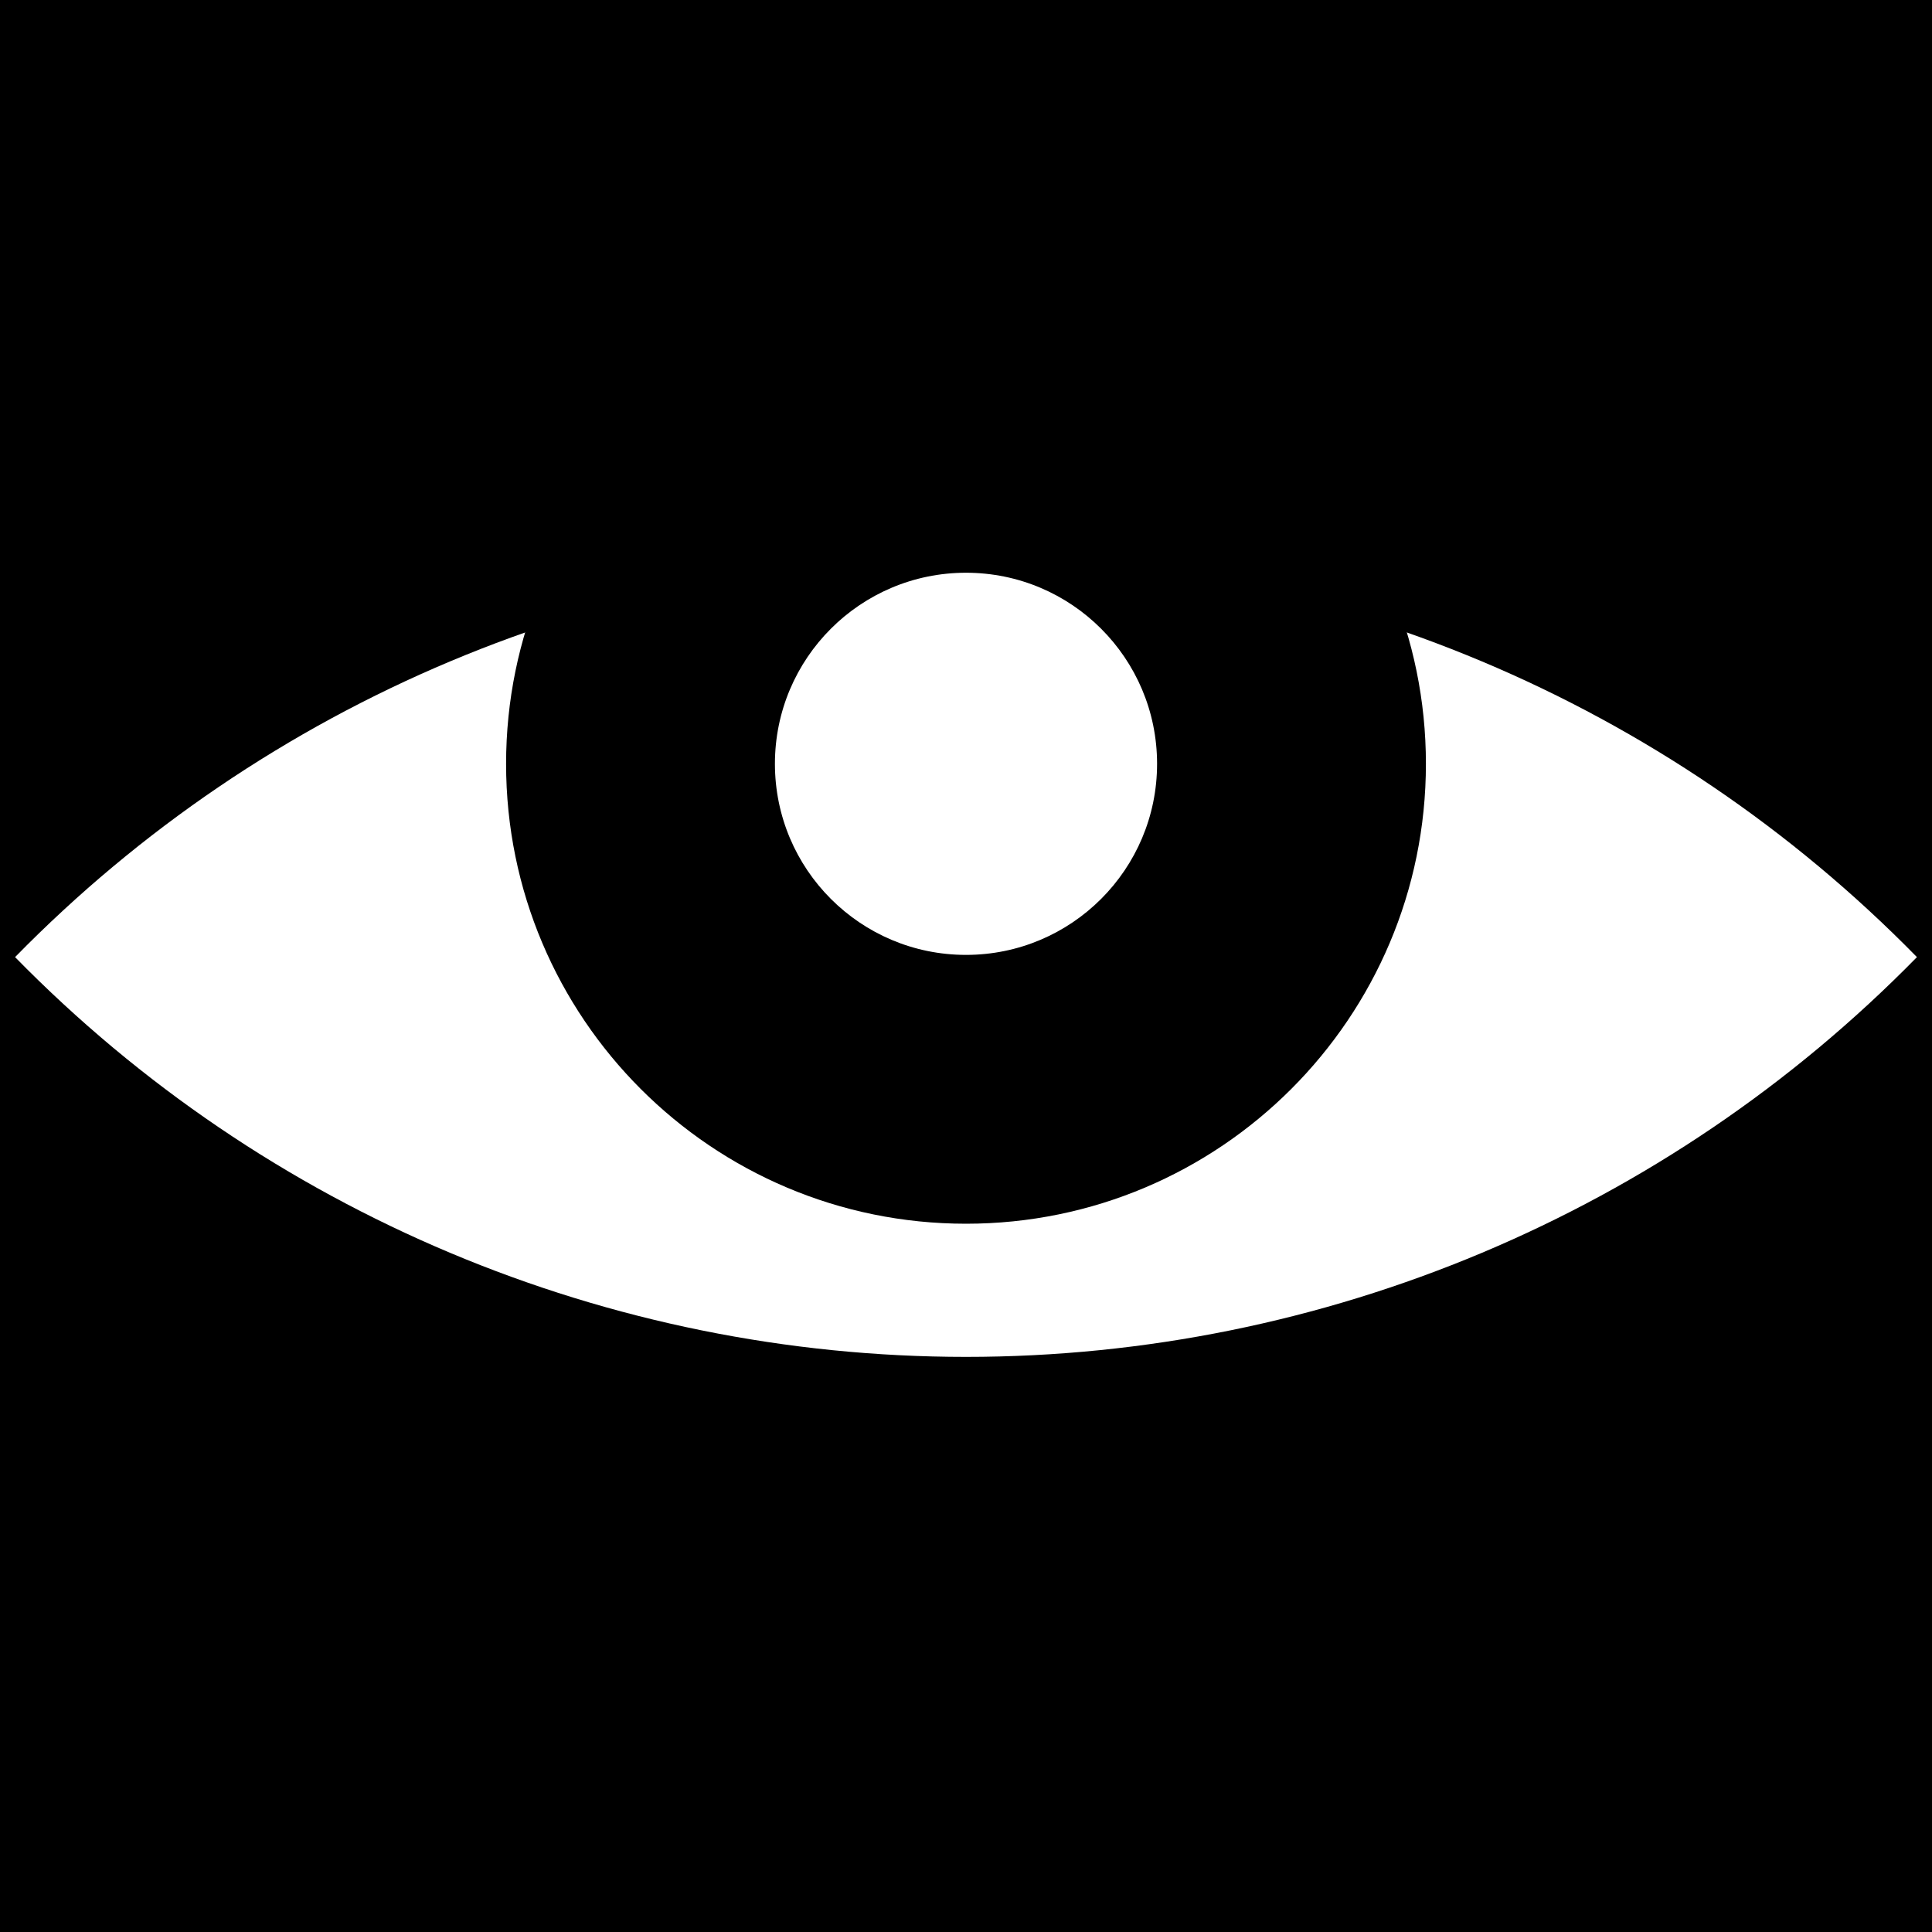
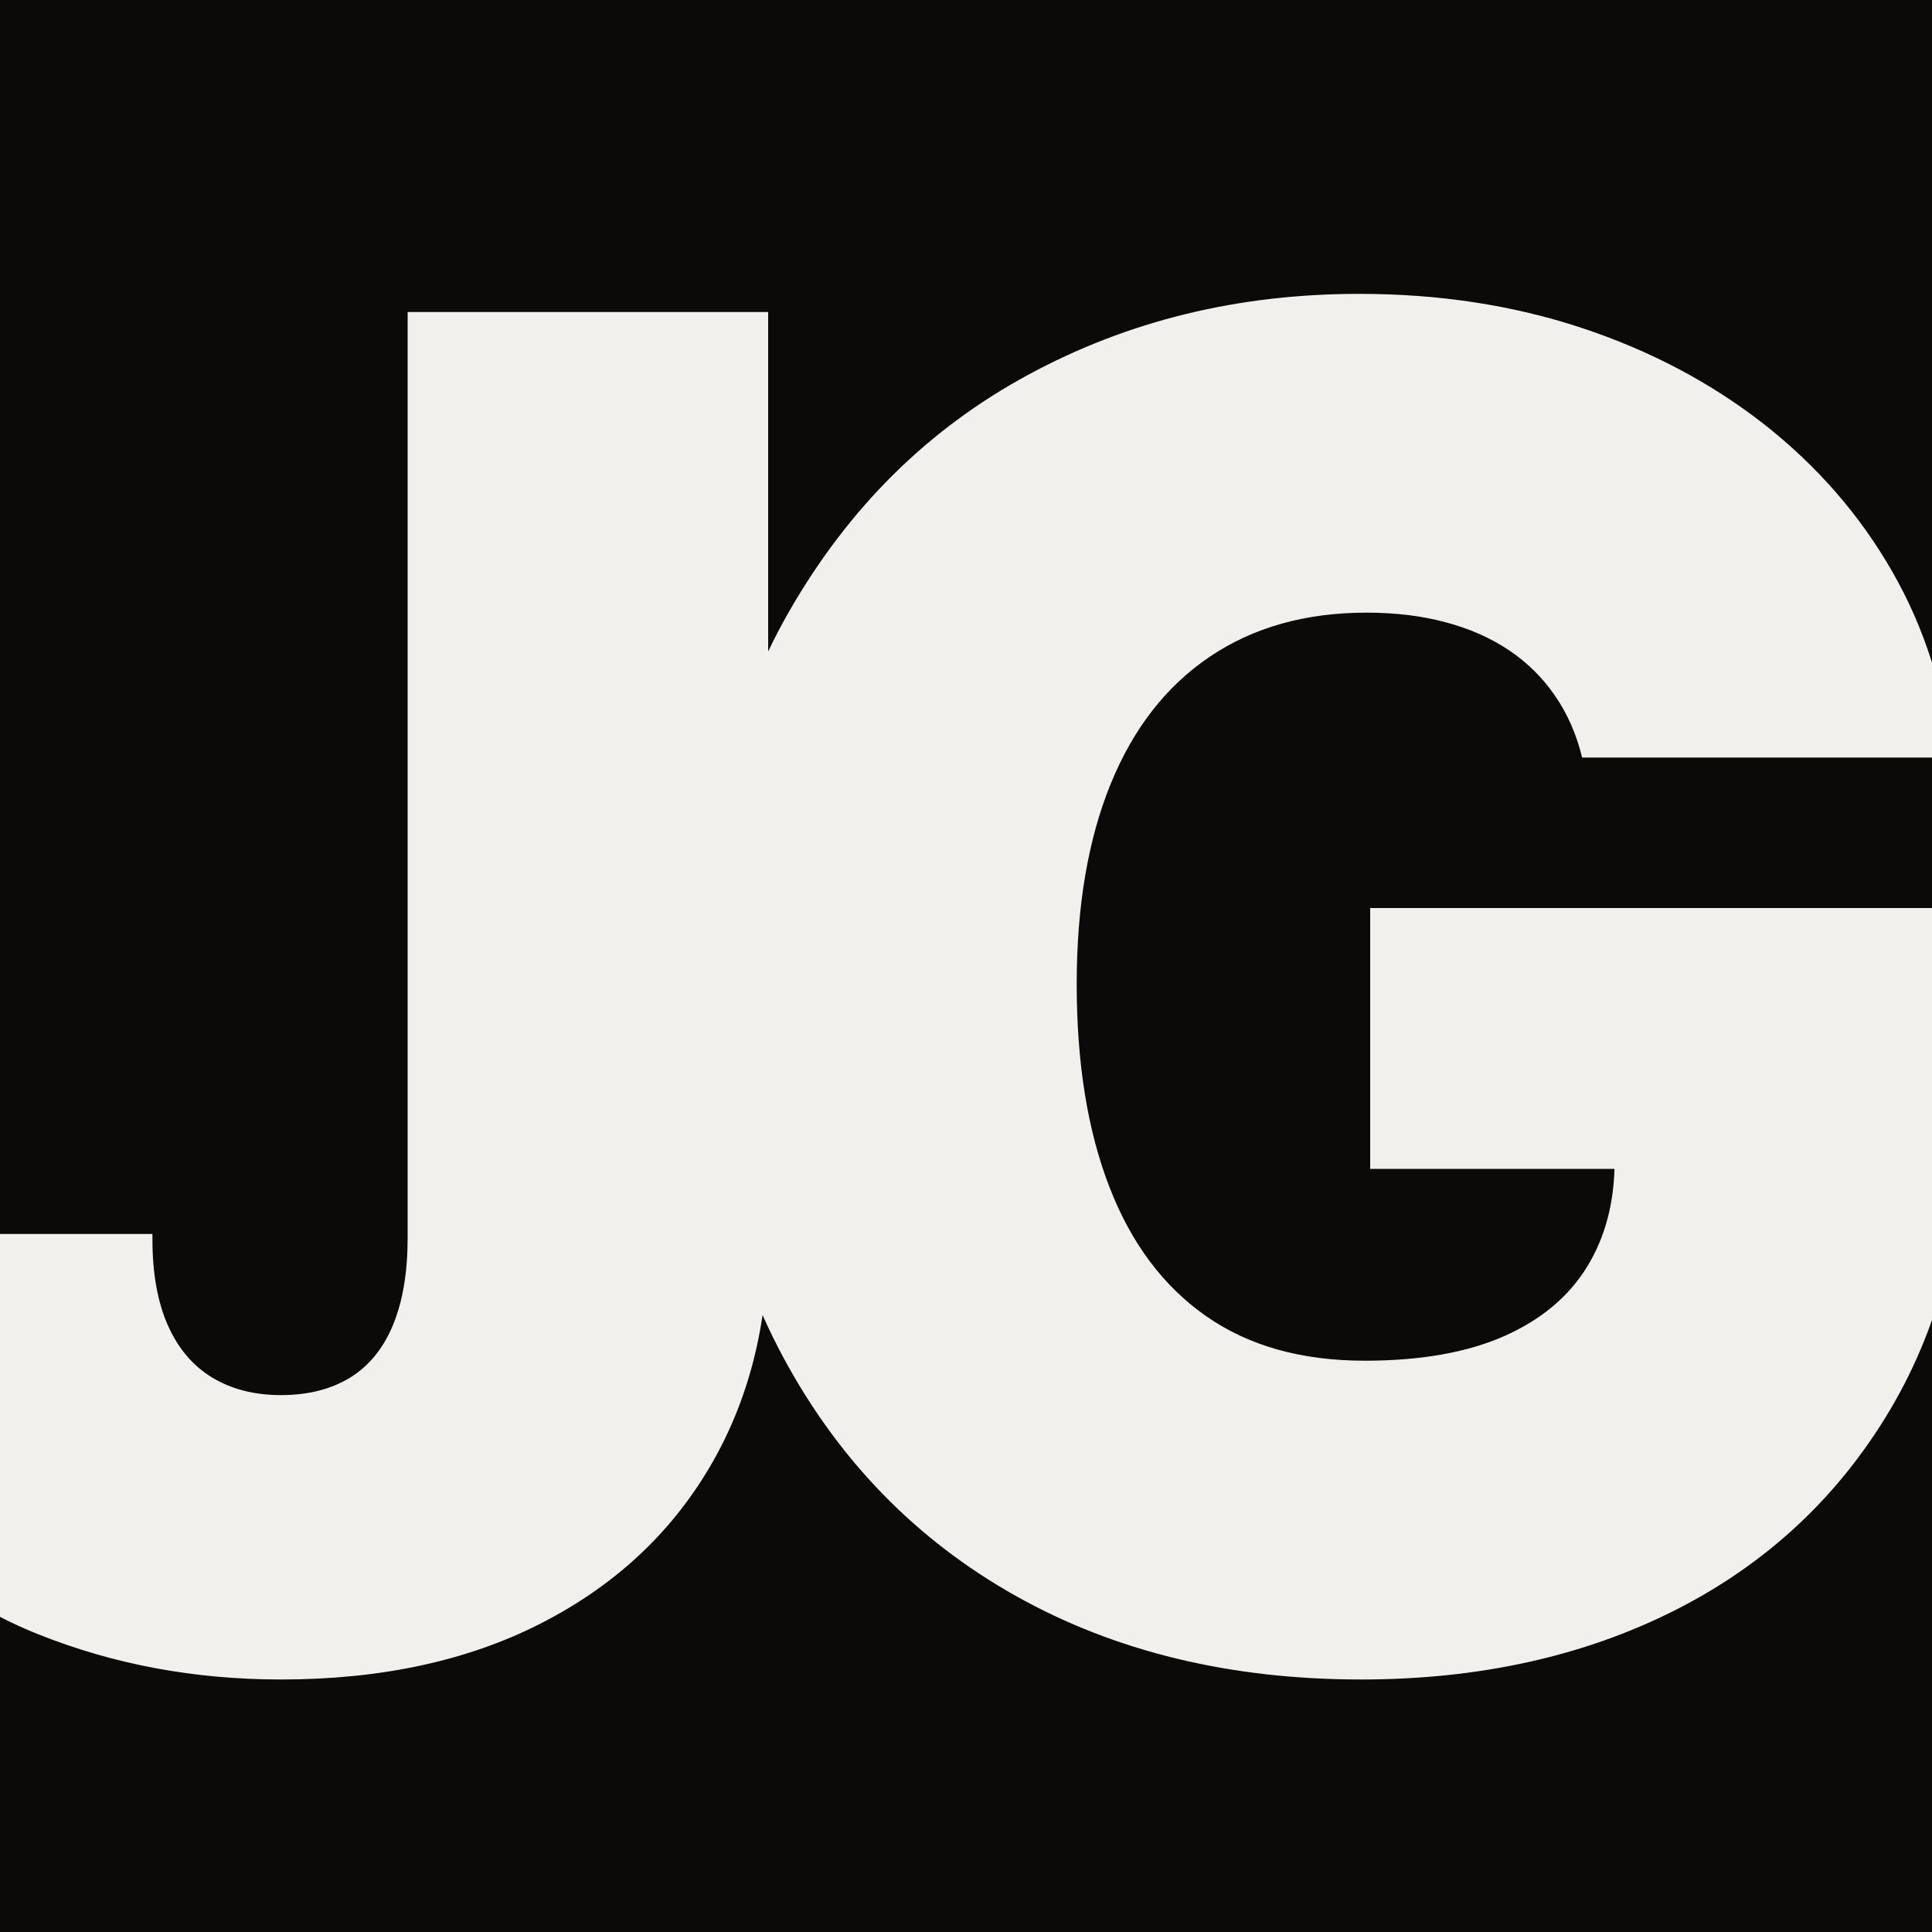
<svg xmlns="http://www.w3.org/2000/svg" viewBox="0 0 100 100" width="512" height="512">
-   <rect width="100" height="100" fill="#000" />
-   <g transform="translate(50 50) scale(1.15) translate(-50 -50)">
-     <path d="M7.2 49.6 A59.9 59.9 0 0 1 92.8 49.6 A59.9 59.9 0 0 1 7.2 49.6 Z" fill="#fff" />
-     <circle cx="50" cy="40.9" r="20.7" fill="#000" />
-     <circle cx="50" cy="40.9" r="8.6" fill="#fff" />
-   </g>
+   <rect width="100" height="100" fill="#0b0a09" />
+   <path d="M14.54 86.93Q7.84 86.93 1.98 84.59Q-3.87 82.25 -7.46 77.23Q-11.04 72.21 -11.04 64.15V63.87H7.89V64.15Q7.89 66.78 8.68 68.58Q9.48 70.39 10.98 71.30Q12.48 72.21 14.54 72.21Q16.65 72.21 18.13 71.30Q19.60 70.39 20.35 68.56Q21.10 66.73 21.10 64.06V16.15H39.76V64.06Q39.76 70.85 36.69 76.01Q33.62 81.17 27.95 84.05Q22.28 86.93 14.54 86.93ZM70.45 86.93Q60.28 86.93 52.57 82.60Q44.85 78.26 40.54 70.25Q36.23 62.23 36.23 51.21Q36.23 39.68 40.85 31.64Q45.46 23.60 53.20 19.41Q60.93 15.21 70.35 15.21Q76.54 15.21 81.86 16.97Q87.18 18.73 91.31 21.96Q95.43 25.20 97.94 29.58Q100.45 33.96 101.01 39.21H81.89Q81.46 37.43 80.50 36.03Q79.54 34.62 78.11 33.66Q76.68 32.70 74.83 32.21Q72.98 31.71 70.73 31.71Q66.0 31.71 62.62 33.99Q59.25 36.26 57.49 40.57Q55.73 44.89 55.73 50.93Q55.73 57.07 57.42 61.43Q59.10 65.79 62.41 68.11Q65.71 70.43 70.64 70.43Q74.95 70.43 77.83 69.17Q80.71 67.90 82.14 65.58Q83.57 63.26 83.57 60.12L86.85 60.5H70.92V47.0H101.85V56.65Q101.85 66.21 97.82 72.99Q93.79 79.76 86.69 83.35Q79.59 86.93 70.45 86.93Z" fill="#f1f0ed" />
</svg>
